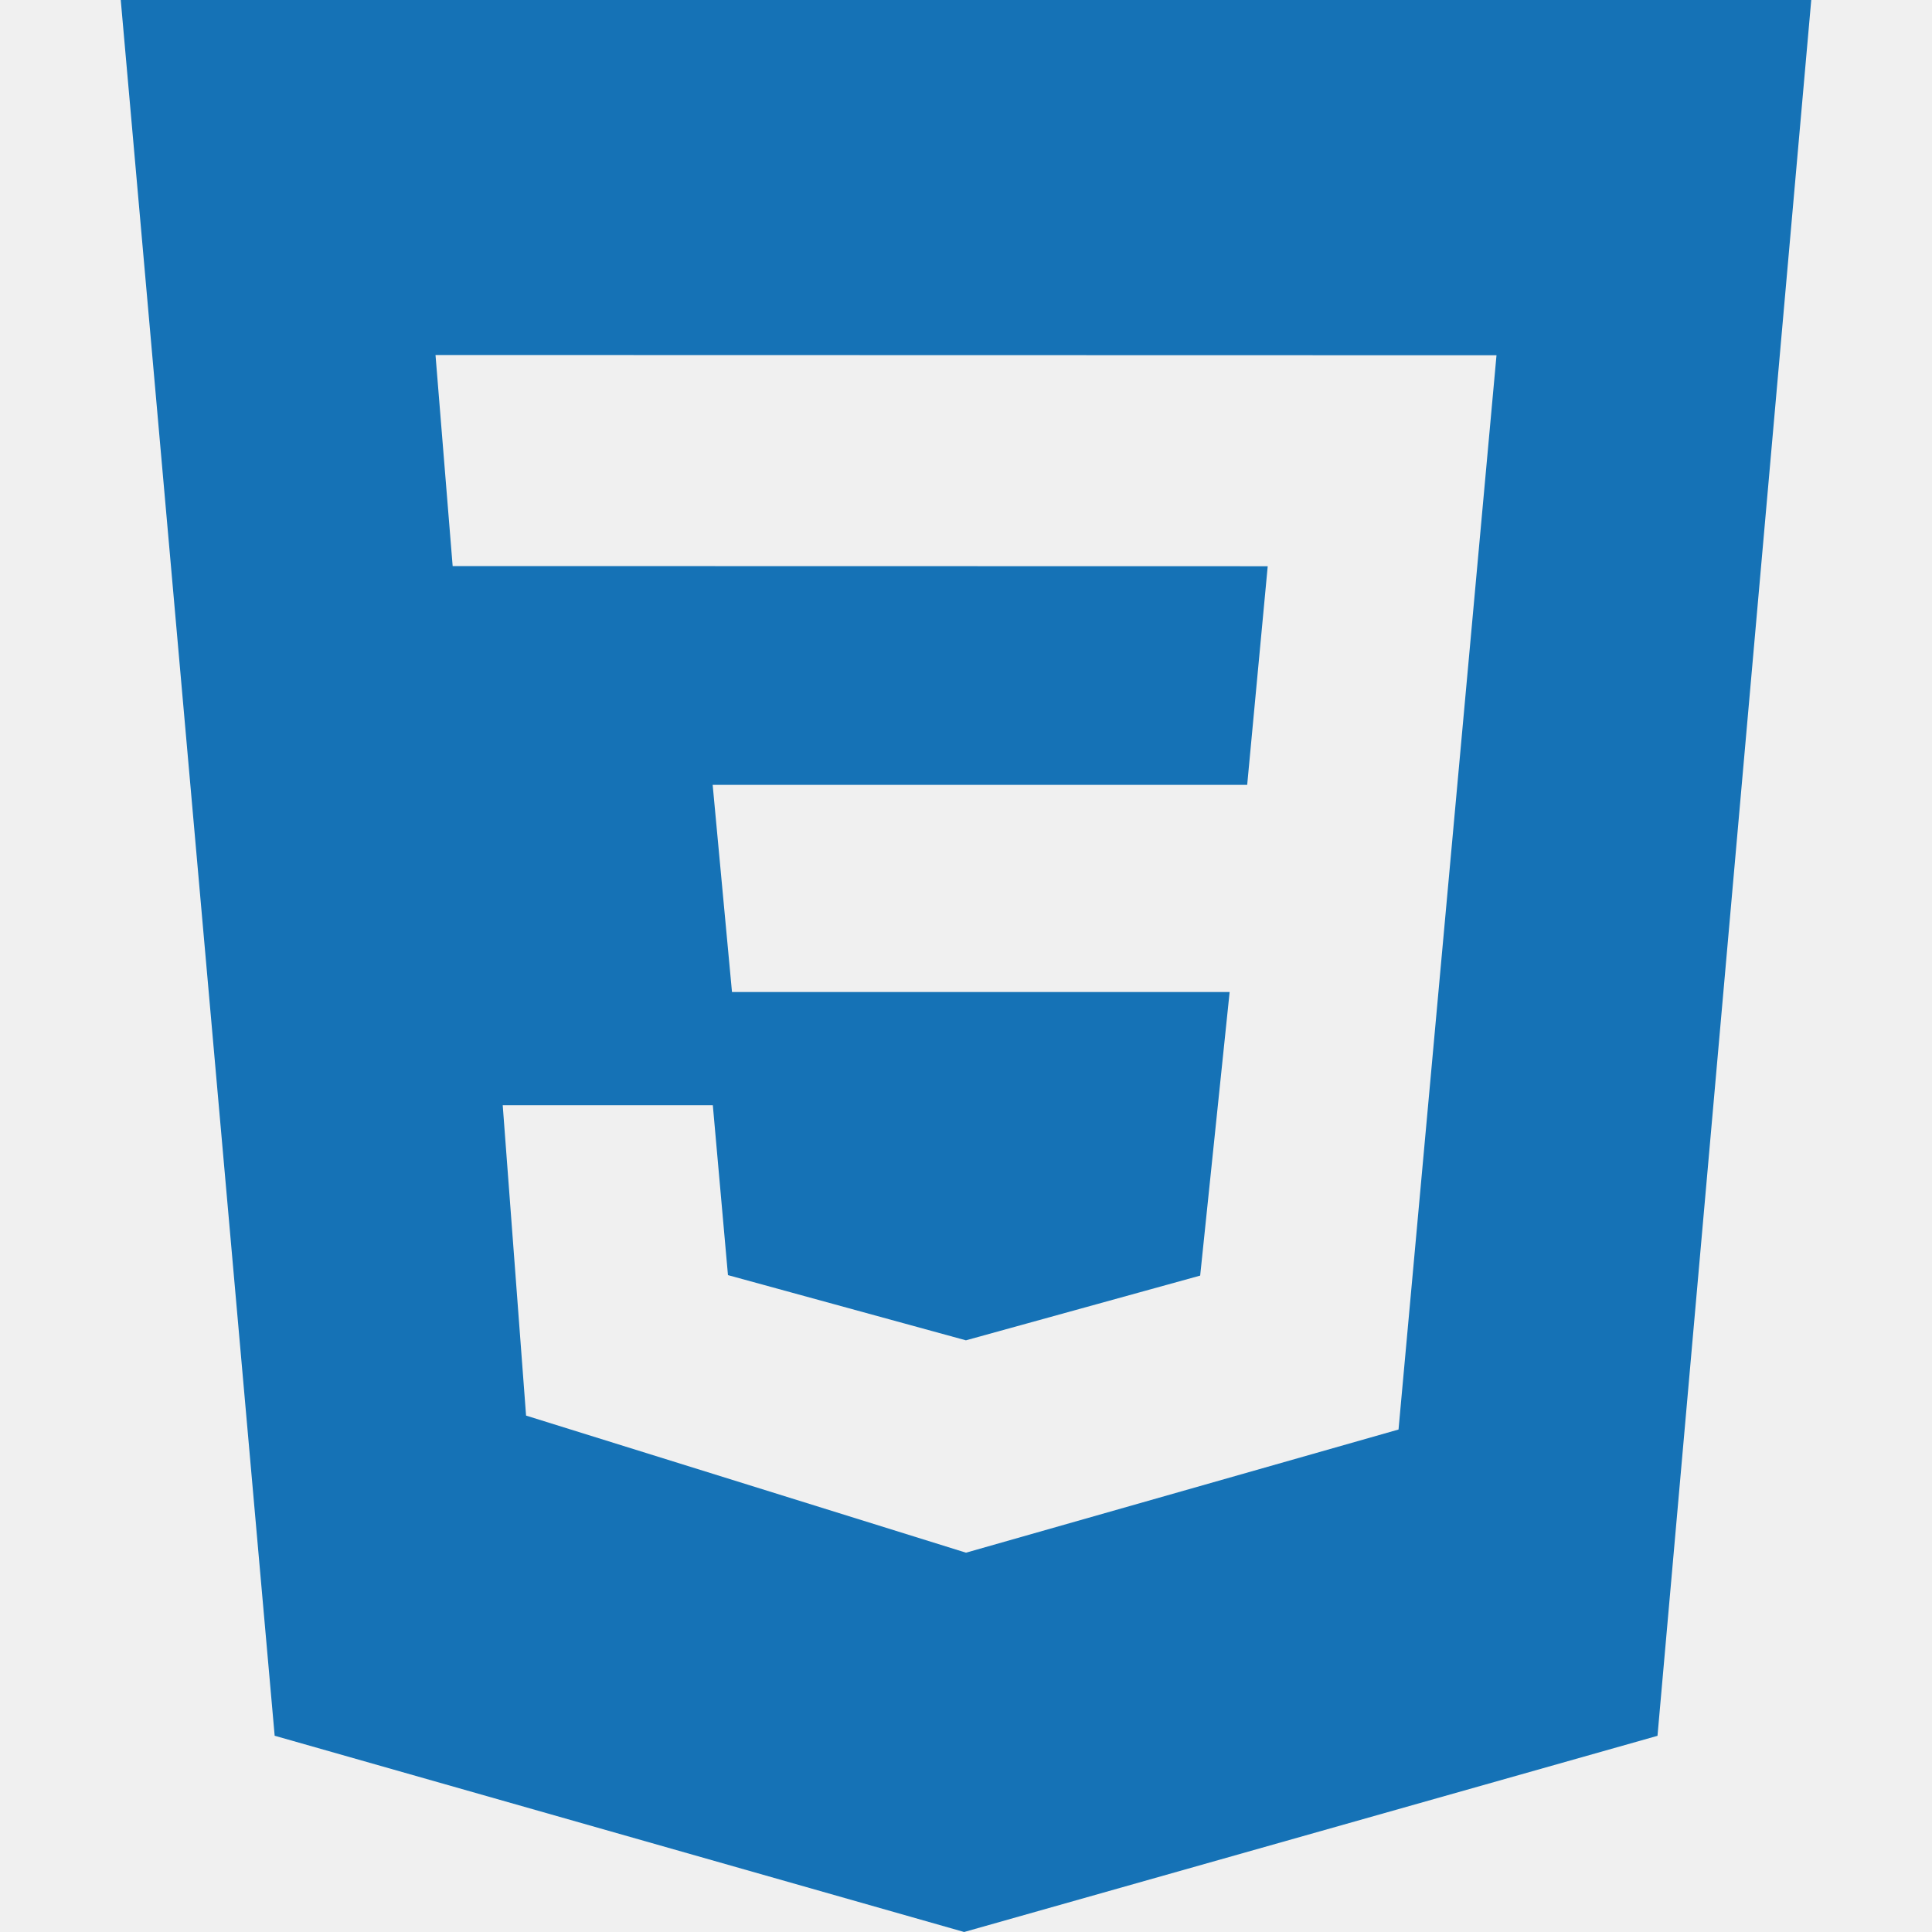
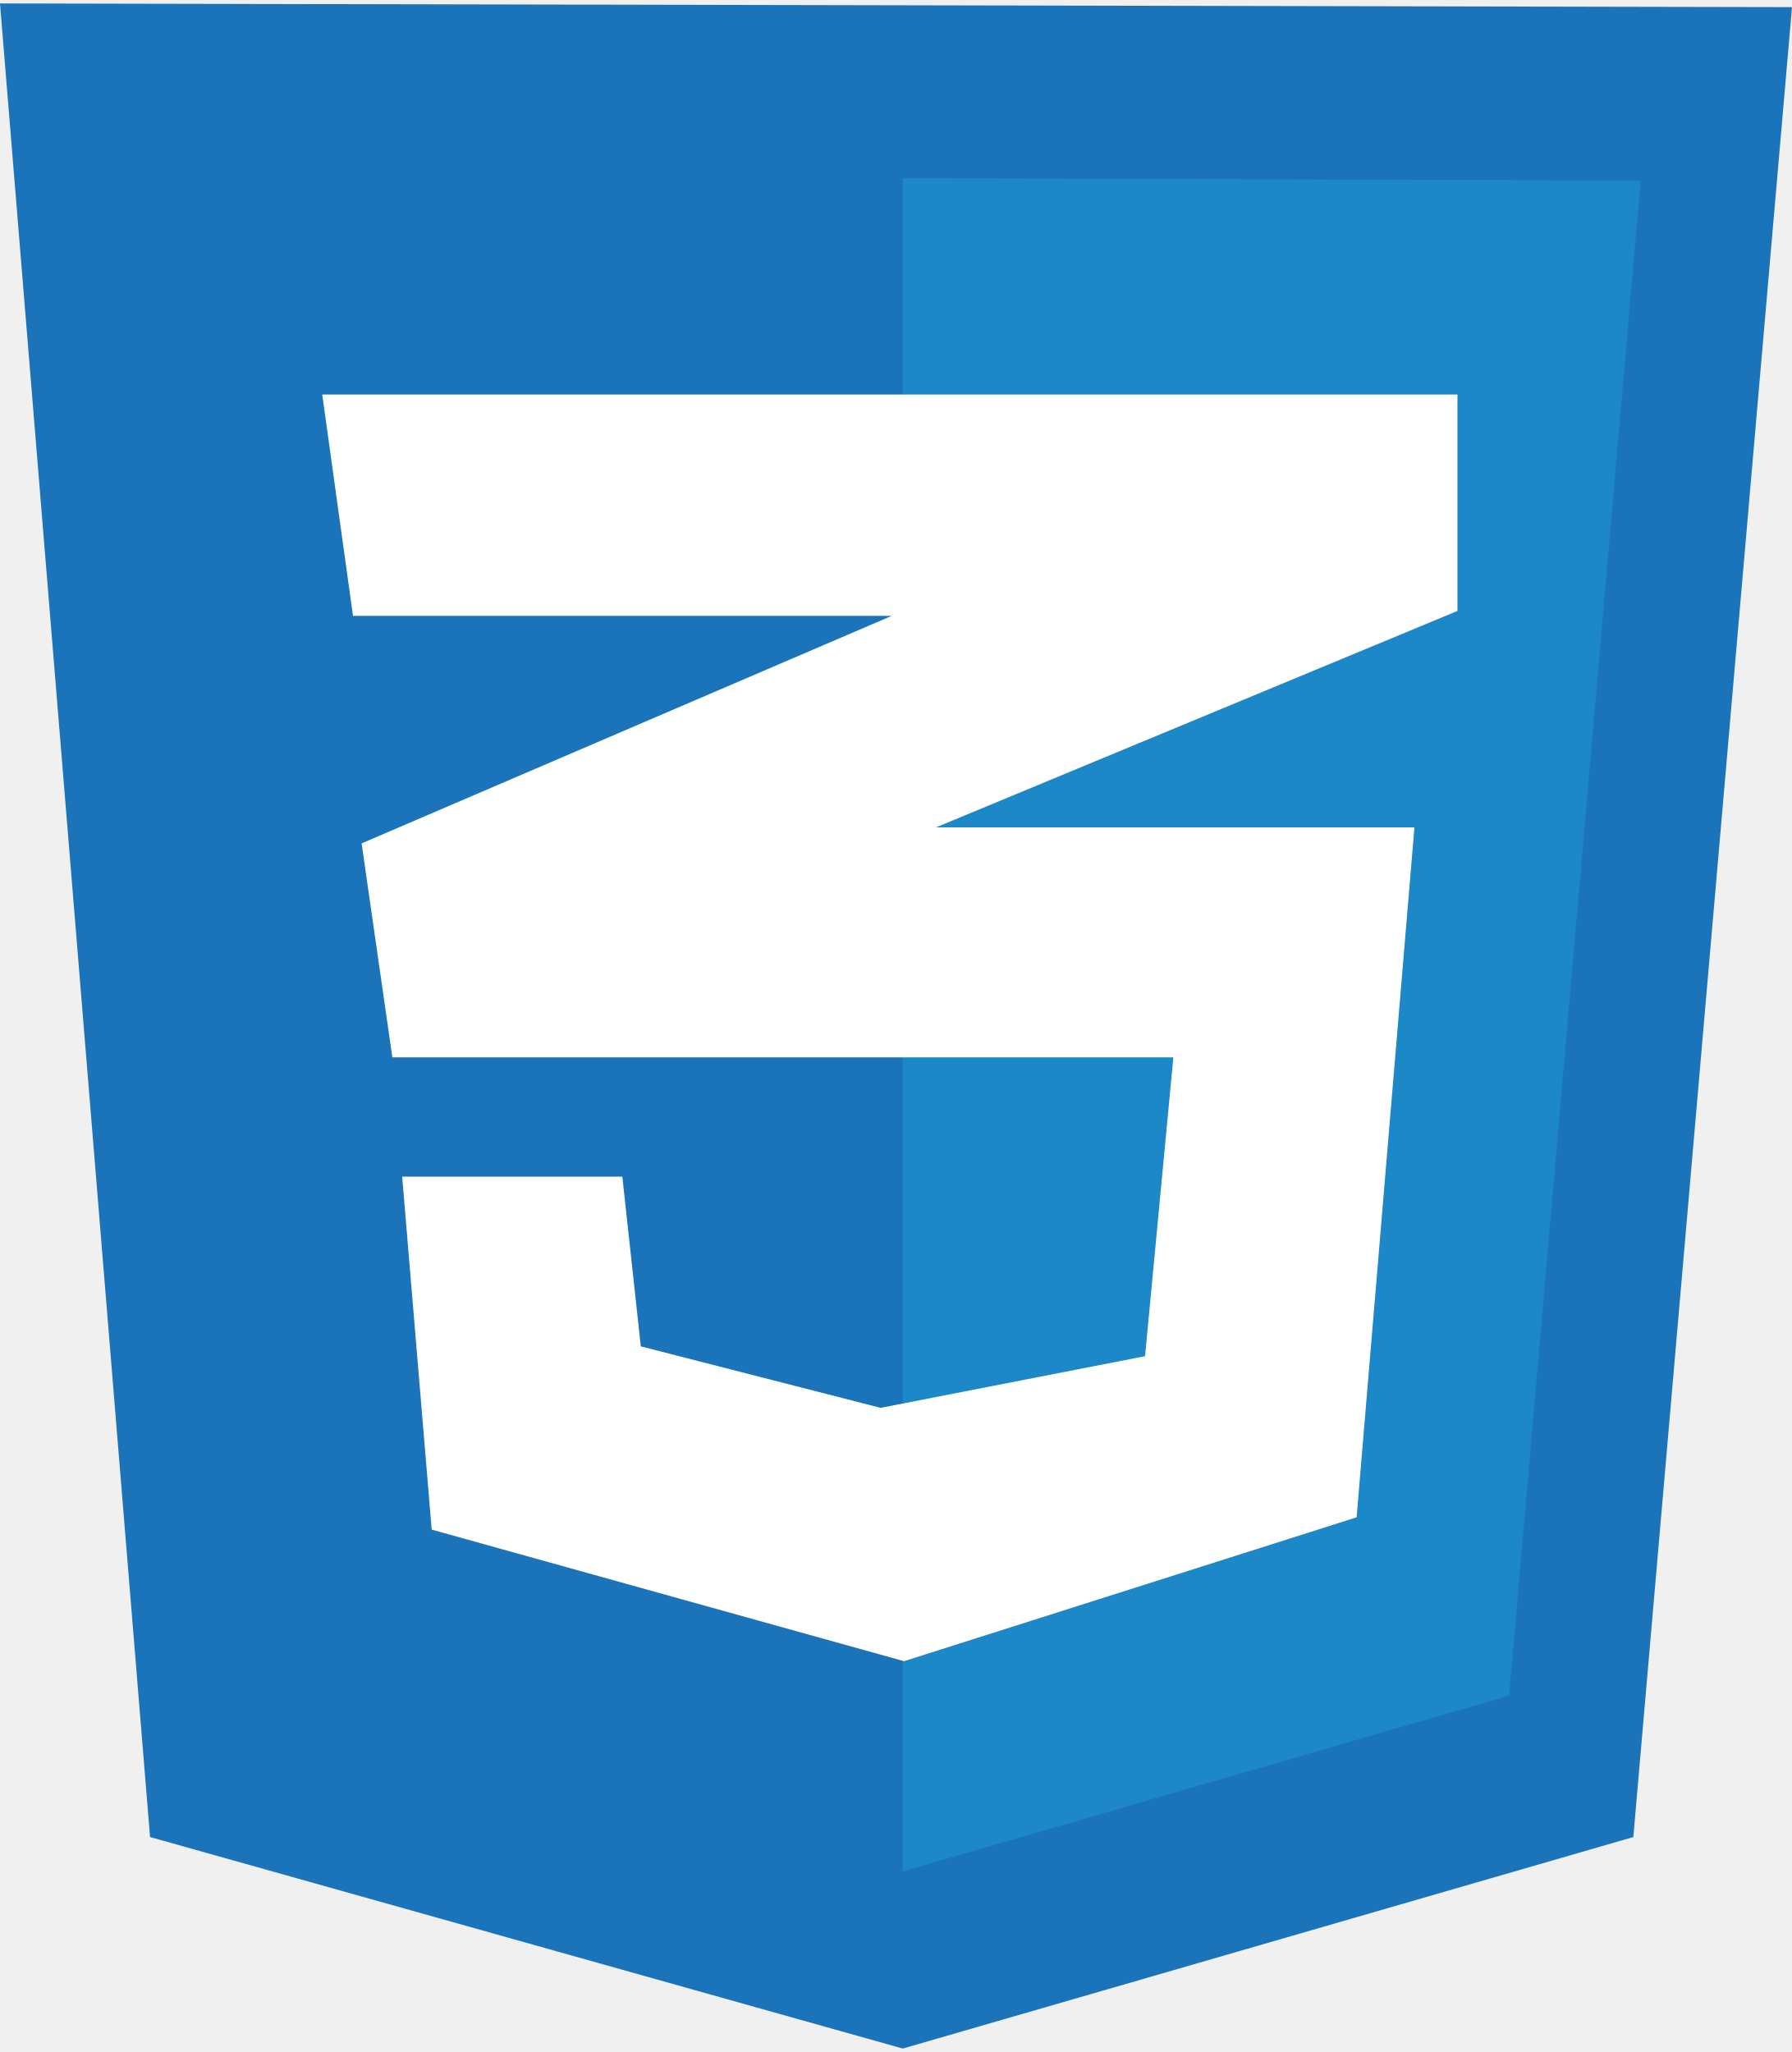
- <svg xmlns="http://www.w3.org/2000/svg" fill="#1572B6" role="img" viewBox="0 0 24 24">
-   <path d="M1.5 0h21l-1.91 21.563L11.977 24l-8.565-2.438L1.5 0zm17.09 4.413L5.41 4.41l.213 2.622 10.125.002-.255 2.716h-6.64l.24 2.573h6.182l-.366 3.523-2.91.804-2.956-.81-.188-2.11h-2.61l.29 3.855L12 19.288l5.373-1.53L18.59 4.414z" />
+ <svg xmlns="http://www.w3.org/2000/svg" fill="none" height="2500" width="2183" viewBox="0 0 124 141.53">
+   <path d="M10.383 126.892L0 0l124 .255-10.979 126.637-50.553 14.638z" fill="#1b73ba" />
+   <path d="M62.468 129.275V12.085l51.064.17-9.106 104.85z" fill="#1c88c7" />
+   <path d="M100.851 27.064H22.298l2.128 15.318h37.276l-36.68 15.745 2.127 14.808h54.043l-1.958 20.68-18.298 3.575-16.595-4.255-1.277-11.745H27.83l2.042 24.426 32.681 9.106 31.32-9.957 4-47.745H64.765l36.085-14.978z" fill="#fff" />
</svg>
